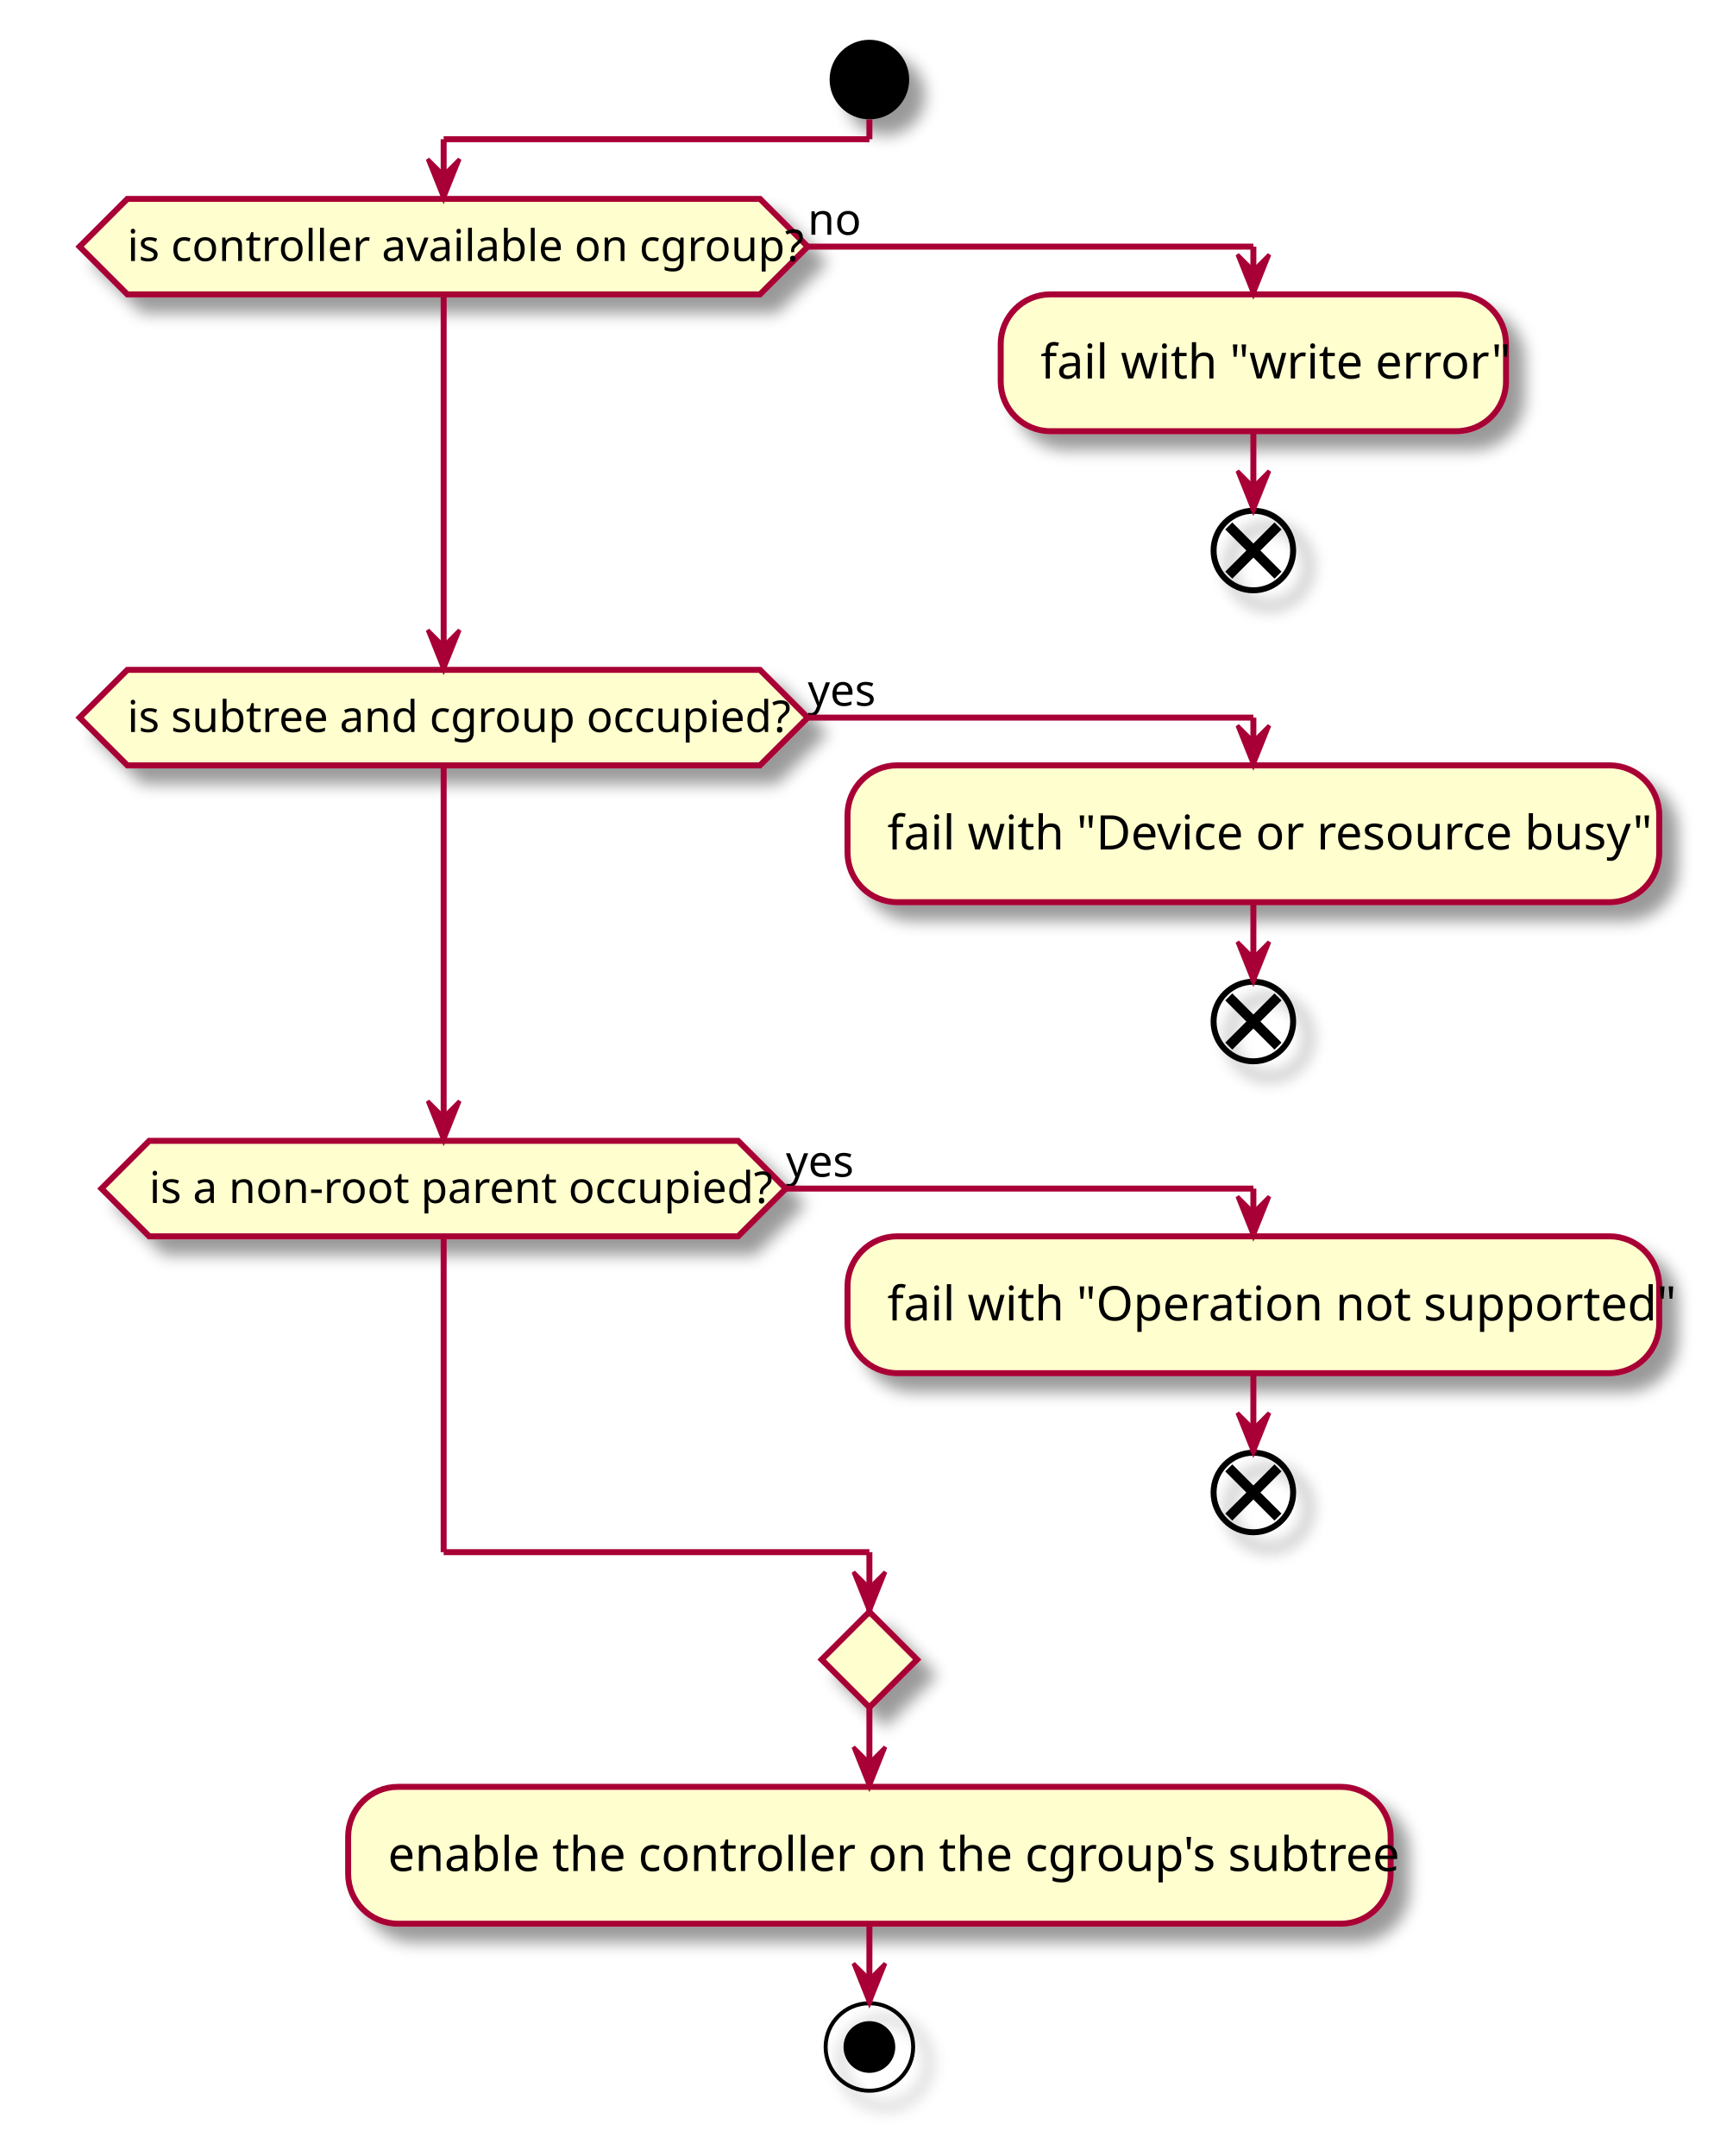
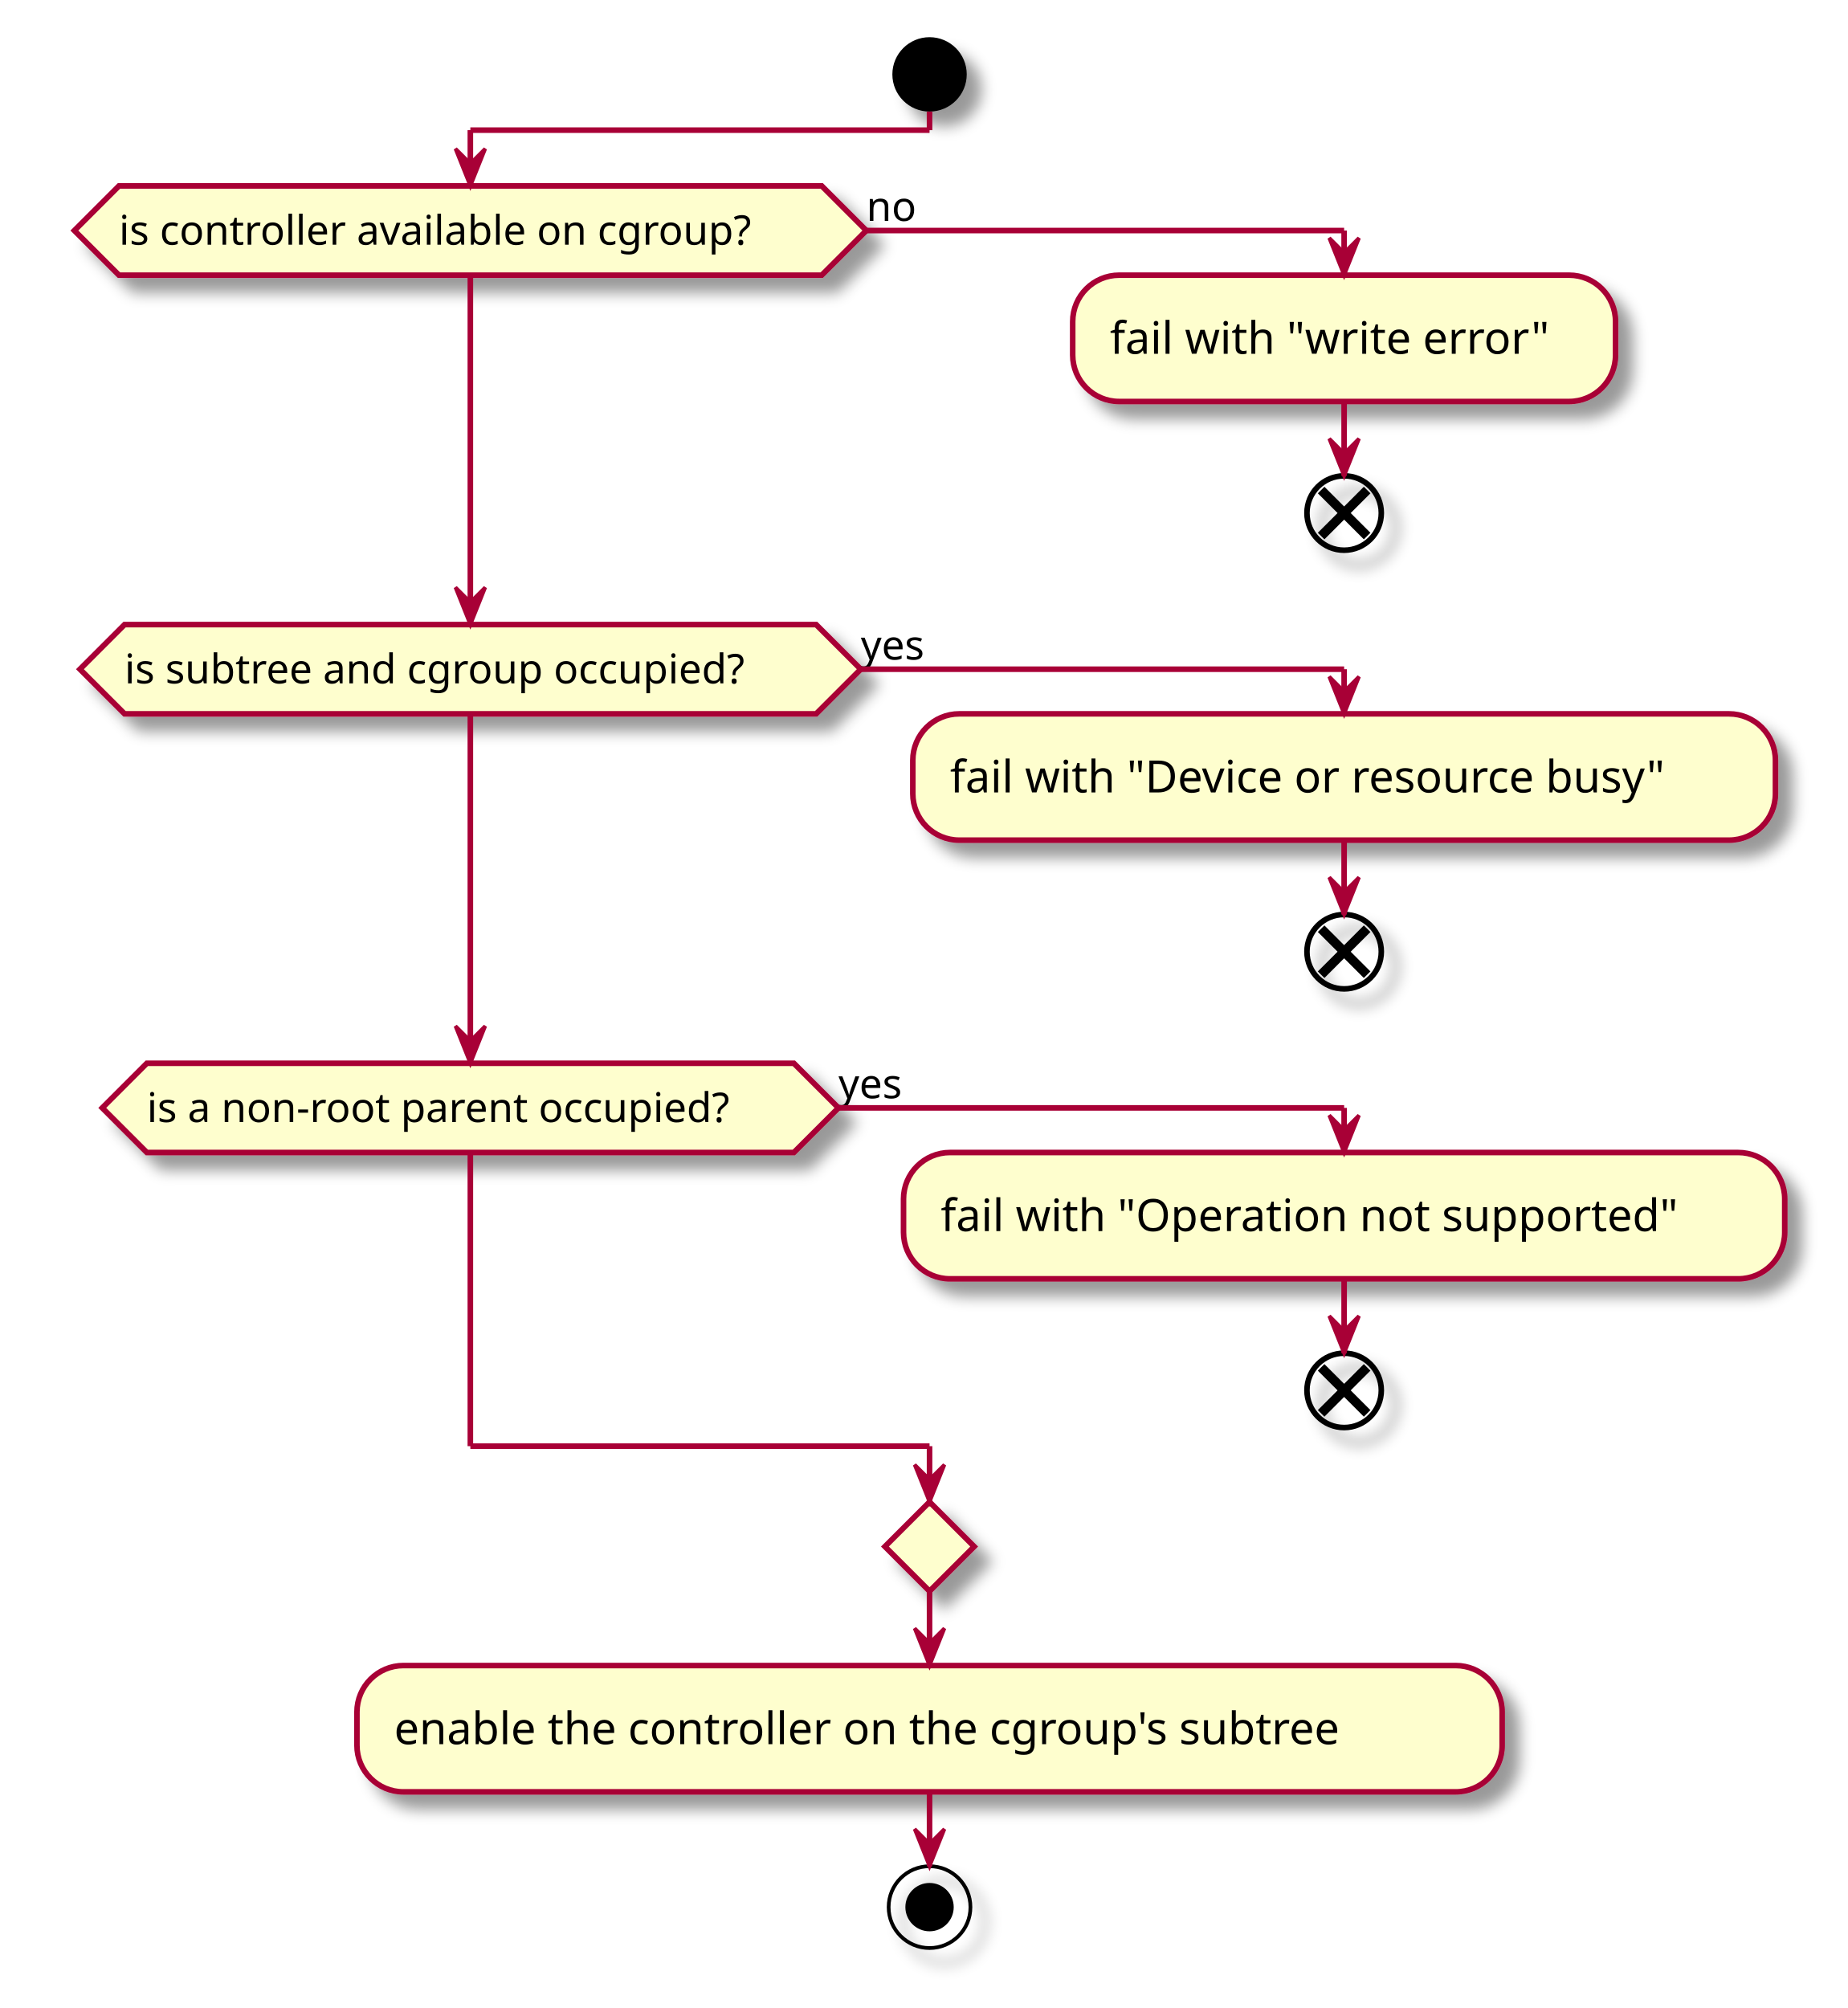
- <svg xmlns="http://www.w3.org/2000/svg" contentScriptType="application/ecmascript" contentStyleType="text/css" height="542px" preserveAspectRatio="none" style="width:434px;height:542px;background:#00000000;" version="1.1" viewBox="0 0 434 542" width="434px" zoomAndPan="magnify">
+ <svg xmlns="http://www.w3.org/2000/svg" contentScriptType="application/ecmascript" contentStyleType="text/css" height="540px" preserveAspectRatio="none" style="width:497px;height:540px;background:#00000000;" version="1.1" viewBox="0 0 497 540" width="497px" zoomAndPan="magnify">
  <defs>
    <filter height="300%" id="f6r01lyieg53x" width="300%" x="-1" y="-1">
      <feGaussianBlur result="blurOut" stdDeviation="2.0" />
      <feColorMatrix in="blurOut" result="blurOut2" type="matrix" values="0 0 0 0 0 0 0 0 0 0 0 0 0 0 0 0 0 0 .4 0" />
      <feOffset dx="4.0" dy="4.0" in="blurOut2" result="blurOut3" />
      <feBlend in="SourceGraphic" in2="blurOut3" mode="normal" />
    </filter>
  </defs>
  <g>
-     <ellipse cx="218.5" cy="20" fill="#000000" filter="url(#f6r01lyieg53x)" rx="10" ry="10" style="stroke:none;stroke-width:1.0;" />
-     <rect fill="#FEFECE" filter="url(#f6r01lyieg53x)" height="34.4" rx="12.5" ry="12.5" style="stroke:#A80036;stroke-width:1.5;" width="127" x="251.5" y="74" />
-     <text fill="#000000" font-family="sans-serif" font-size="12" lengthAdjust="spacing" textLength="107" x="261.5" y="95.148">fail with "write error"</text>
-     <ellipse cx="315" cy="138.4" filter="url(#f6r01lyieg53x)" rx="10" ry="10" style="stroke:#000000;stroke-width:1.5;fill:none;" />
-     <line style="stroke:#000000;stroke-width:2.5;fill:none;" x1="308.813" x2="321.187" y1="132.213" y2="144.587" />
-     <line style="stroke:#000000;stroke-width:2.5;fill:none;" x1="321.187" x2="308.813" y1="132.213" y2="144.587" />
-     <rect fill="#FEFECE" filter="url(#f6r01lyieg53x)" height="34.4" rx="12.5" ry="12.5" style="stroke:#A80036;stroke-width:1.5;" width="204" x="213" y="192.4" />
-     <text fill="#000000" font-family="sans-serif" font-size="12" lengthAdjust="spacing" textLength="184" x="223" y="213.548">fail with "Device or resource busy"</text>
-     <ellipse cx="315" cy="256.8" filter="url(#f6r01lyieg53x)" rx="10" ry="10" style="stroke:#000000;stroke-width:1.5;fill:none;" />
-     <line style="stroke:#000000;stroke-width:2.5;fill:none;" x1="308.813" x2="321.187" y1="250.613" y2="262.987" />
-     <line style="stroke:#000000;stroke-width:2.5;fill:none;" x1="321.187" x2="308.813" y1="250.613" y2="262.987" />
-     <rect fill="#FEFECE" filter="url(#f6r01lyieg53x)" height="34.4" rx="12.5" ry="12.5" style="stroke:#A80036;stroke-width:1.5;" width="204" x="213" y="310.8" />
-     <text fill="#000000" font-family="sans-serif" font-size="12" lengthAdjust="spacing" textLength="184" x="223" y="331.948">fail with "Operation not supported"</text>
-     <ellipse cx="315" cy="375.2" filter="url(#f6r01lyieg53x)" rx="10" ry="10" style="stroke:#000000;stroke-width:1.5;fill:none;" />
-     <line style="stroke:#000000;stroke-width:2.5;fill:none;" x1="308.813" x2="321.187" y1="369.013" y2="381.387" />
-     <line style="stroke:#000000;stroke-width:2.5;fill:none;" x1="321.187" x2="308.813" y1="369.013" y2="381.387" />
-     <polygon fill="#FEFECE" filter="url(#f6r01lyieg53x)" points="32,50,191,50,203,62,191,74,32,74,20,62,32,50" style="stroke:#A80036;stroke-width:1.5;" />
-     <text fill="#000000" font-family="sans-serif" font-size="11" lengthAdjust="spacing" textLength="159" x="32" y="65.619">is controller available on cgroup?</text>
-     <text fill="#000000" font-family="sans-serif" font-size="11" lengthAdjust="spacing" textLength="12" x="203" y="59.019">no</text>
-     <polygon fill="#FEFECE" filter="url(#f6r01lyieg53x)" points="32,168.4,191,168.4,203,180.4,191,192.4,32,192.4,20,180.4,32,168.4" style="stroke:#A80036;stroke-width:1.5;" />
-     <text fill="#000000" font-family="sans-serif" font-size="11" lengthAdjust="spacing" textLength="159" x="32" y="184.019">is subtree and cgroup occupied?</text>
-     <text fill="#000000" font-family="sans-serif" font-size="11" lengthAdjust="spacing" textLength="18" x="203" y="177.419">yes</text>
-     <polygon fill="#FEFECE" filter="url(#f6r01lyieg53x)" points="37.5,286.8,185.5,286.8,197.5,298.8,185.5,310.8,37.5,310.8,25.5,298.8,37.5,286.8" style="stroke:#A80036;stroke-width:1.5;" />
-     <text fill="#000000" font-family="sans-serif" font-size="11" lengthAdjust="spacing" textLength="148" x="37.5" y="302.419">is a non-root parent occupied?</text>
-     <text fill="#000000" font-family="sans-serif" font-size="11" lengthAdjust="spacing" textLength="18" x="197.5" y="295.819">yes</text>
-     <polygon fill="#FEFECE" filter="url(#f6r01lyieg53x)" points="218.5,405.2,230.5,417.2,218.5,429.2,206.5,417.2,218.5,405.2" style="stroke:#A80036;stroke-width:1.5;" />
-     <rect fill="#FEFECE" filter="url(#f6r01lyieg53x)" height="34.4" rx="12.5" ry="12.5" style="stroke:#A80036;stroke-width:1.5;" width="262" x="87.5" y="449.2" />
-     <text fill="#000000" font-family="sans-serif" font-size="12" lengthAdjust="spacing" textLength="242" x="97.5" y="470.348">enable the controller on the cgroup's subtree</text>
-     <ellipse cx="218.5" cy="514.6" filter="url(#f6r01lyieg53x)" rx="11" ry="11" style="stroke:#000000;stroke-width:1.0;fill:none;" />
-     <ellipse cx="218.5" cy="514.6" fill="#000000" rx="6" ry="6" style="stroke:#000000;stroke-width:1.0;" />
-     <line style="stroke:#A80036;stroke-width:1.5;" x1="315" x2="315" y1="108.4" y2="128.4" />
-     <polygon fill="#A80036" points="311,118.4,315,128.4,319,118.4,315,122.4" style="stroke:#A80036;stroke-width:1.0;" />
-     <line style="stroke:#A80036;stroke-width:1.5;" x1="315" x2="315" y1="226.8" y2="246.8" />
-     <polygon fill="#A80036" points="311,236.8,315,246.8,319,236.8,315,240.8" style="stroke:#A80036;stroke-width:1.0;" />
-     <line style="stroke:#A80036;stroke-width:1.5;" x1="315" x2="315" y1="345.2" y2="365.2" />
-     <polygon fill="#A80036" points="311,355.2,315,365.2,319,355.2,315,359.2" style="stroke:#A80036;stroke-width:1.0;" />
-     <line style="stroke:#A80036;stroke-width:1.5;" x1="203" x2="315" y1="62" y2="62" />
-     <line style="stroke:#A80036;stroke-width:1.5;" x1="315" x2="315" y1="62" y2="74" />
-     <polygon fill="#A80036" points="311,64,315,74,319,64,315,68" style="stroke:#A80036;stroke-width:1.0;" />
-     <line style="stroke:#A80036;stroke-width:1.5;" x1="203" x2="315" y1="180.4" y2="180.4" />
-     <line style="stroke:#A80036;stroke-width:1.5;" x1="315" x2="315" y1="180.4" y2="192.4" />
-     <polygon fill="#A80036" points="311,182.4,315,192.4,319,182.4,315,186.4" style="stroke:#A80036;stroke-width:1.0;" />
-     <line style="stroke:#A80036;stroke-width:1.5;" x1="197.5" x2="315" y1="298.8" y2="298.8" />
-     <line style="stroke:#A80036;stroke-width:1.5;" x1="315" x2="315" y1="298.8" y2="310.8" />
-     <polygon fill="#A80036" points="311,300.8,315,310.8,319,300.8,315,304.8" style="stroke:#A80036;stroke-width:1.0;" />
-     <line style="stroke:#A80036;stroke-width:1.5;" x1="111.5" x2="111.5" y1="74" y2="168.4" />
-     <polygon fill="#A80036" points="107.5,158.4,111.5,168.4,115.5,158.4,111.5,162.4" style="stroke:#A80036;stroke-width:1.0;" />
-     <line style="stroke:#A80036;stroke-width:1.5;" x1="111.5" x2="111.5" y1="192.4" y2="286.8" />
-     <polygon fill="#A80036" points="107.5,276.8,111.5,286.8,115.5,276.8,111.5,280.8" style="stroke:#A80036;stroke-width:1.0;" />
-     <line style="stroke:#A80036;stroke-width:1.5;" x1="218.5" x2="218.5" y1="30" y2="35" />
-     <line style="stroke:#A80036;stroke-width:1.5;" x1="218.5" x2="111.5" y1="35" y2="35" />
-     <line style="stroke:#A80036;stroke-width:1.5;" x1="111.5" x2="111.5" y1="35" y2="50" />
-     <polygon fill="#A80036" points="107.5,40,111.5,50,115.5,40,111.5,44" style="stroke:#A80036;stroke-width:1.0;" />
-     <line style="stroke:#A80036;stroke-width:1.5;" x1="111.5" x2="111.5" y1="310.8" y2="390.2" />
-     <line style="stroke:#A80036;stroke-width:1.5;" x1="111.5" x2="218.5" y1="390.2" y2="390.2" />
-     <line style="stroke:#A80036;stroke-width:1.5;" x1="218.5" x2="218.5" y1="390.2" y2="405.2" />
-     <polygon fill="#A80036" points="214.5,395.2,218.5,405.2,222.5,395.2,218.5,399.2" style="stroke:#A80036;stroke-width:1.0;" />
-     <line style="stroke:#A80036;stroke-width:1.5;" x1="218.5" x2="218.5" y1="429.2" y2="449.2" />
-     <polygon fill="#A80036" points="214.5,439.2,218.5,449.2,222.5,439.2,218.5,443.2" style="stroke:#A80036;stroke-width:1.0;" />
-     <line style="stroke:#A80036;stroke-width:1.5;" x1="218.5" x2="218.5" y1="483.6" y2="503.6" />
-     <polygon fill="#A80036" points="214.5,493.6,218.5,503.6,222.5,493.6,218.5,497.6" style="stroke:#A80036;stroke-width:1.0;" />
+     <ellipse cx="250" cy="20" fill="#000000" filter="url(#f6r01lyieg53x)" rx="10" ry="10" style="stroke:none;stroke-width:1.0;" />
+     <rect fill="#FEFECE" filter="url(#f6r01lyieg53x)" height="33.969" rx="12.5" ry="12.5" style="stroke:#A80036;stroke-width:1.5;" width="146" x="288.5" y="74" />
+     <text fill="#000000" font-family="sans-serif" font-size="12" lengthAdjust="spacing" textLength="126" x="298.5" y="95.139">fail with "write error"</text>
+     <ellipse cx="361.5" cy="137.969" filter="url(#f6r01lyieg53x)" rx="10" ry="10" style="stroke:#000000;stroke-width:1.5;fill:none;" />
+     <line style="stroke:#000000;stroke-width:2.5;fill:none;" x1="355.313" x2="367.687" y1="131.782" y2="144.156" />
+     <line style="stroke:#000000;stroke-width:2.5;fill:none;" x1="367.687" x2="355.313" y1="131.782" y2="144.156" />
+     <rect fill="#FEFECE" filter="url(#f6r01lyieg53x)" height="33.969" rx="12.5" ry="12.5" style="stroke:#A80036;stroke-width:1.5;" width="232" x="245.5" y="191.969" />
+     <text fill="#000000" font-family="sans-serif" font-size="12" lengthAdjust="spacing" textLength="212" x="255.5" y="213.107">fail with "Device or resource busy"</text>
+     <ellipse cx="361.5" cy="255.938" filter="url(#f6r01lyieg53x)" rx="10" ry="10" style="stroke:#000000;stroke-width:1.5;fill:none;" />
+     <line style="stroke:#000000;stroke-width:2.5;fill:none;" x1="355.313" x2="367.687" y1="249.75" y2="262.125" />
+     <line style="stroke:#000000;stroke-width:2.5;fill:none;" x1="367.687" x2="355.313" y1="249.75" y2="262.125" />
+     <rect fill="#FEFECE" filter="url(#f6r01lyieg53x)" height="33.969" rx="12.5" ry="12.5" style="stroke:#A80036;stroke-width:1.5;" width="237" x="243" y="309.938" />
+     <text fill="#000000" font-family="sans-serif" font-size="12" lengthAdjust="spacing" textLength="217" x="253" y="331.076">fail with "Operation not supported"</text>
+     <ellipse cx="361.5" cy="373.906" filter="url(#f6r01lyieg53x)" rx="10" ry="10" style="stroke:#000000;stroke-width:1.5;fill:none;" />
+     <line style="stroke:#000000;stroke-width:2.5;fill:none;" x1="355.313" x2="367.687" y1="367.719" y2="380.093" />
+     <line style="stroke:#000000;stroke-width:2.5;fill:none;" x1="367.687" x2="355.313" y1="367.719" y2="380.093" />
+     <polygon fill="#FEFECE" filter="url(#f6r01lyieg53x)" points="32,50,221,50,233,62,221,74,32,74,20,62,32,50" style="stroke:#A80036;stroke-width:1.5;" />
+     <text fill="#000000" font-family="sans-serif" font-size="11" lengthAdjust="spacing" textLength="189" x="32" y="65.808">is controller available on cgroup?</text>
+     <text fill="#000000" font-family="sans-serif" font-size="11" lengthAdjust="spacing" textLength="14" x="233" y="59.406">no</text>
+     <polygon fill="#FEFECE" filter="url(#f6r01lyieg53x)" points="33.5,167.969,219.5,167.969,231.5,179.969,219.5,191.969,33.5,191.969,21.5,179.969,33.5,167.969" style="stroke:#A80036;stroke-width:1.5;" />
+     <text fill="#000000" font-family="sans-serif" font-size="11" lengthAdjust="spacing" textLength="186" x="33.5" y="183.777">is subtree and cgroup occupied?</text>
+     <text fill="#000000" font-family="sans-serif" font-size="11" lengthAdjust="spacing" textLength="20" x="231.5" y="177.375">yes</text>
+     <polygon fill="#FEFECE" filter="url(#f6r01lyieg53x)" points="39.5,285.938,213.5,285.938,225.5,297.938,213.5,309.938,39.5,309.938,27.5,297.938,39.5,285.938" style="stroke:#A80036;stroke-width:1.5;" />
+     <text fill="#000000" font-family="sans-serif" font-size="11" lengthAdjust="spacing" textLength="174" x="39.5" y="301.746">is a non-root parent occupied?</text>
+     <text fill="#000000" font-family="sans-serif" font-size="11" lengthAdjust="spacing" textLength="20" x="225.5" y="295.343">yes</text>
+     <polygon fill="#FEFECE" filter="url(#f6r01lyieg53x)" points="250,403.906,262,415.906,250,427.906,238,415.906,250,403.906" style="stroke:#A80036;stroke-width:1.5;" />
+     <rect fill="#FEFECE" filter="url(#f6r01lyieg53x)" height="33.969" rx="12.5" ry="12.5" style="stroke:#A80036;stroke-width:1.5;" width="308" x="96" y="447.906" />
+     <text fill="#000000" font-family="sans-serif" font-size="12" lengthAdjust="spacing" textLength="288" x="106" y="469.045">enable the controller on the cgroup's subtree</text>
+     <ellipse cx="250" cy="512.875" filter="url(#f6r01lyieg53x)" rx="11" ry="11" style="stroke:#000000;stroke-width:1.0;fill:none;" />
+     <ellipse cx="250" cy="512.875" fill="#000000" rx="6" ry="6" style="stroke:#000000;stroke-width:1.0;" />
+     <line style="stroke:#A80036;stroke-width:1.5;" x1="361.5" x2="361.5" y1="107.969" y2="127.969" />
+     <polygon fill="#A80036" points="357.5,117.969,361.5,127.969,365.5,117.969,361.5,121.969" style="stroke:#A80036;stroke-width:1.0;" />
+     <line style="stroke:#A80036;stroke-width:1.5;" x1="361.5" x2="361.5" y1="225.938" y2="245.938" />
+     <polygon fill="#A80036" points="357.5,235.938,361.5,245.938,365.5,235.938,361.5,239.938" style="stroke:#A80036;stroke-width:1.0;" />
+     <line style="stroke:#A80036;stroke-width:1.5;" x1="361.5" x2="361.5" y1="343.906" y2="363.906" />
+     <polygon fill="#A80036" points="357.5,353.906,361.5,363.906,365.5,353.906,361.5,357.906" style="stroke:#A80036;stroke-width:1.0;" />
+     <line style="stroke:#A80036;stroke-width:1.5;" x1="233" x2="361.5" y1="62" y2="62" />
+     <line style="stroke:#A80036;stroke-width:1.5;" x1="361.5" x2="361.5" y1="62" y2="74" />
+     <polygon fill="#A80036" points="357.5,64,361.5,74,365.5,64,361.5,68" style="stroke:#A80036;stroke-width:1.0;" />
+     <line style="stroke:#A80036;stroke-width:1.5;" x1="231.5" x2="361.5" y1="179.969" y2="179.969" />
+     <line style="stroke:#A80036;stroke-width:1.5;" x1="361.5" x2="361.5" y1="179.969" y2="191.969" />
+     <polygon fill="#A80036" points="357.5,181.969,361.5,191.969,365.5,181.969,361.5,185.969" style="stroke:#A80036;stroke-width:1.0;" />
+     <line style="stroke:#A80036;stroke-width:1.5;" x1="225.5" x2="361.5" y1="297.938" y2="297.938" />
+     <line style="stroke:#A80036;stroke-width:1.5;" x1="361.5" x2="361.5" y1="297.938" y2="309.938" />
+     <polygon fill="#A80036" points="357.5,299.938,361.5,309.938,365.5,299.938,361.5,303.938" style="stroke:#A80036;stroke-width:1.0;" />
+     <line style="stroke:#A80036;stroke-width:1.5;" x1="126.5" x2="126.5" y1="74" y2="167.969" />
+     <polygon fill="#A80036" points="122.5,157.969,126.5,167.969,130.5,157.969,126.5,161.969" style="stroke:#A80036;stroke-width:1.0;" />
+     <line style="stroke:#A80036;stroke-width:1.5;" x1="126.5" x2="126.5" y1="191.969" y2="285.938" />
+     <polygon fill="#A80036" points="122.5,275.938,126.5,285.938,130.5,275.938,126.5,279.938" style="stroke:#A80036;stroke-width:1.0;" />
+     <line style="stroke:#A80036;stroke-width:1.5;" x1="250" x2="250" y1="30" y2="35" />
+     <line style="stroke:#A80036;stroke-width:1.5;" x1="250" x2="126.5" y1="35" y2="35" />
+     <line style="stroke:#A80036;stroke-width:1.5;" x1="126.5" x2="126.5" y1="35" y2="50" />
+     <polygon fill="#A80036" points="122.5,40,126.5,50,130.5,40,126.5,44" style="stroke:#A80036;stroke-width:1.0;" />
+     <line style="stroke:#A80036;stroke-width:1.5;" x1="126.5" x2="126.5" y1="309.938" y2="388.906" />
+     <line style="stroke:#A80036;stroke-width:1.5;" x1="126.5" x2="250" y1="388.906" y2="388.906" />
+     <line style="stroke:#A80036;stroke-width:1.5;" x1="250" x2="250" y1="388.906" y2="403.906" />
+     <polygon fill="#A80036" points="246,393.906,250,403.906,254,393.906,250,397.906" style="stroke:#A80036;stroke-width:1.0;" />
+     <line style="stroke:#A80036;stroke-width:1.5;" x1="250" x2="250" y1="427.906" y2="447.906" />
+     <polygon fill="#A80036" points="246,437.906,250,447.906,254,437.906,250,441.906" style="stroke:#A80036;stroke-width:1.0;" />
+     <line style="stroke:#A80036;stroke-width:1.5;" x1="250" x2="250" y1="481.875" y2="501.875" />
+     <polygon fill="#A80036" points="246,491.875,250,501.875,254,491.875,250,495.875" style="stroke:#A80036;stroke-width:1.0;" />
  </g>
</svg>
